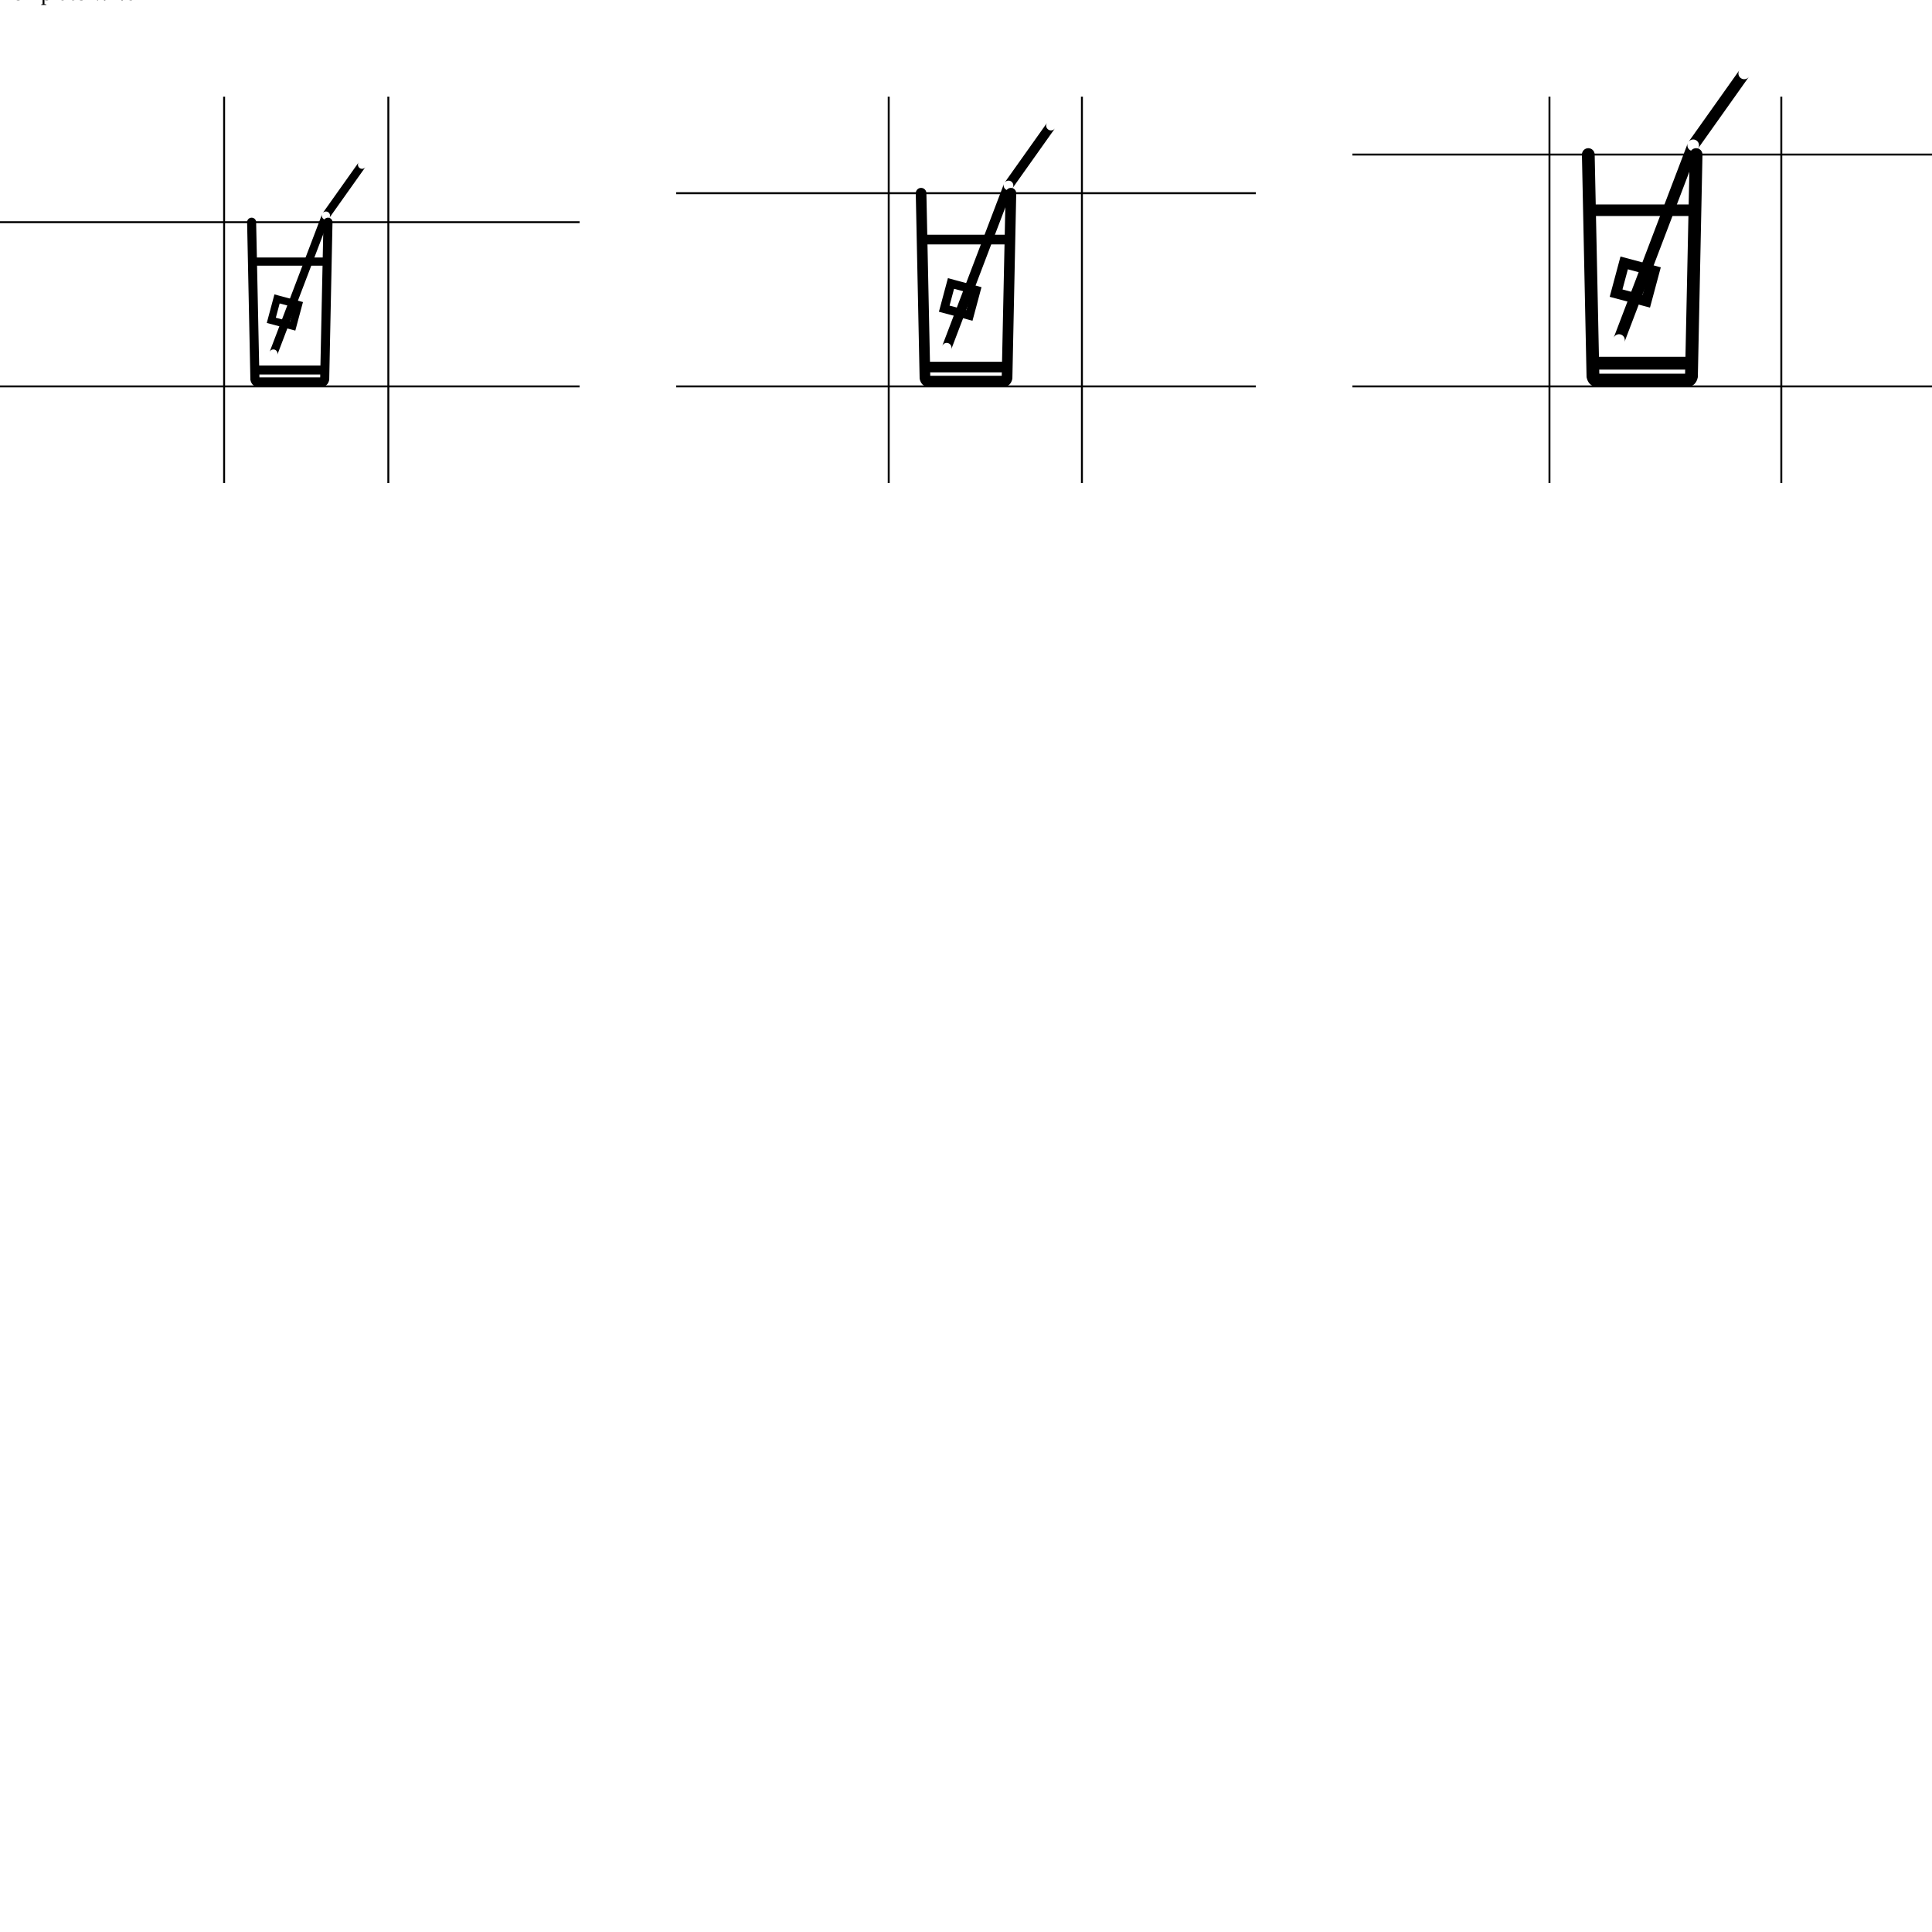
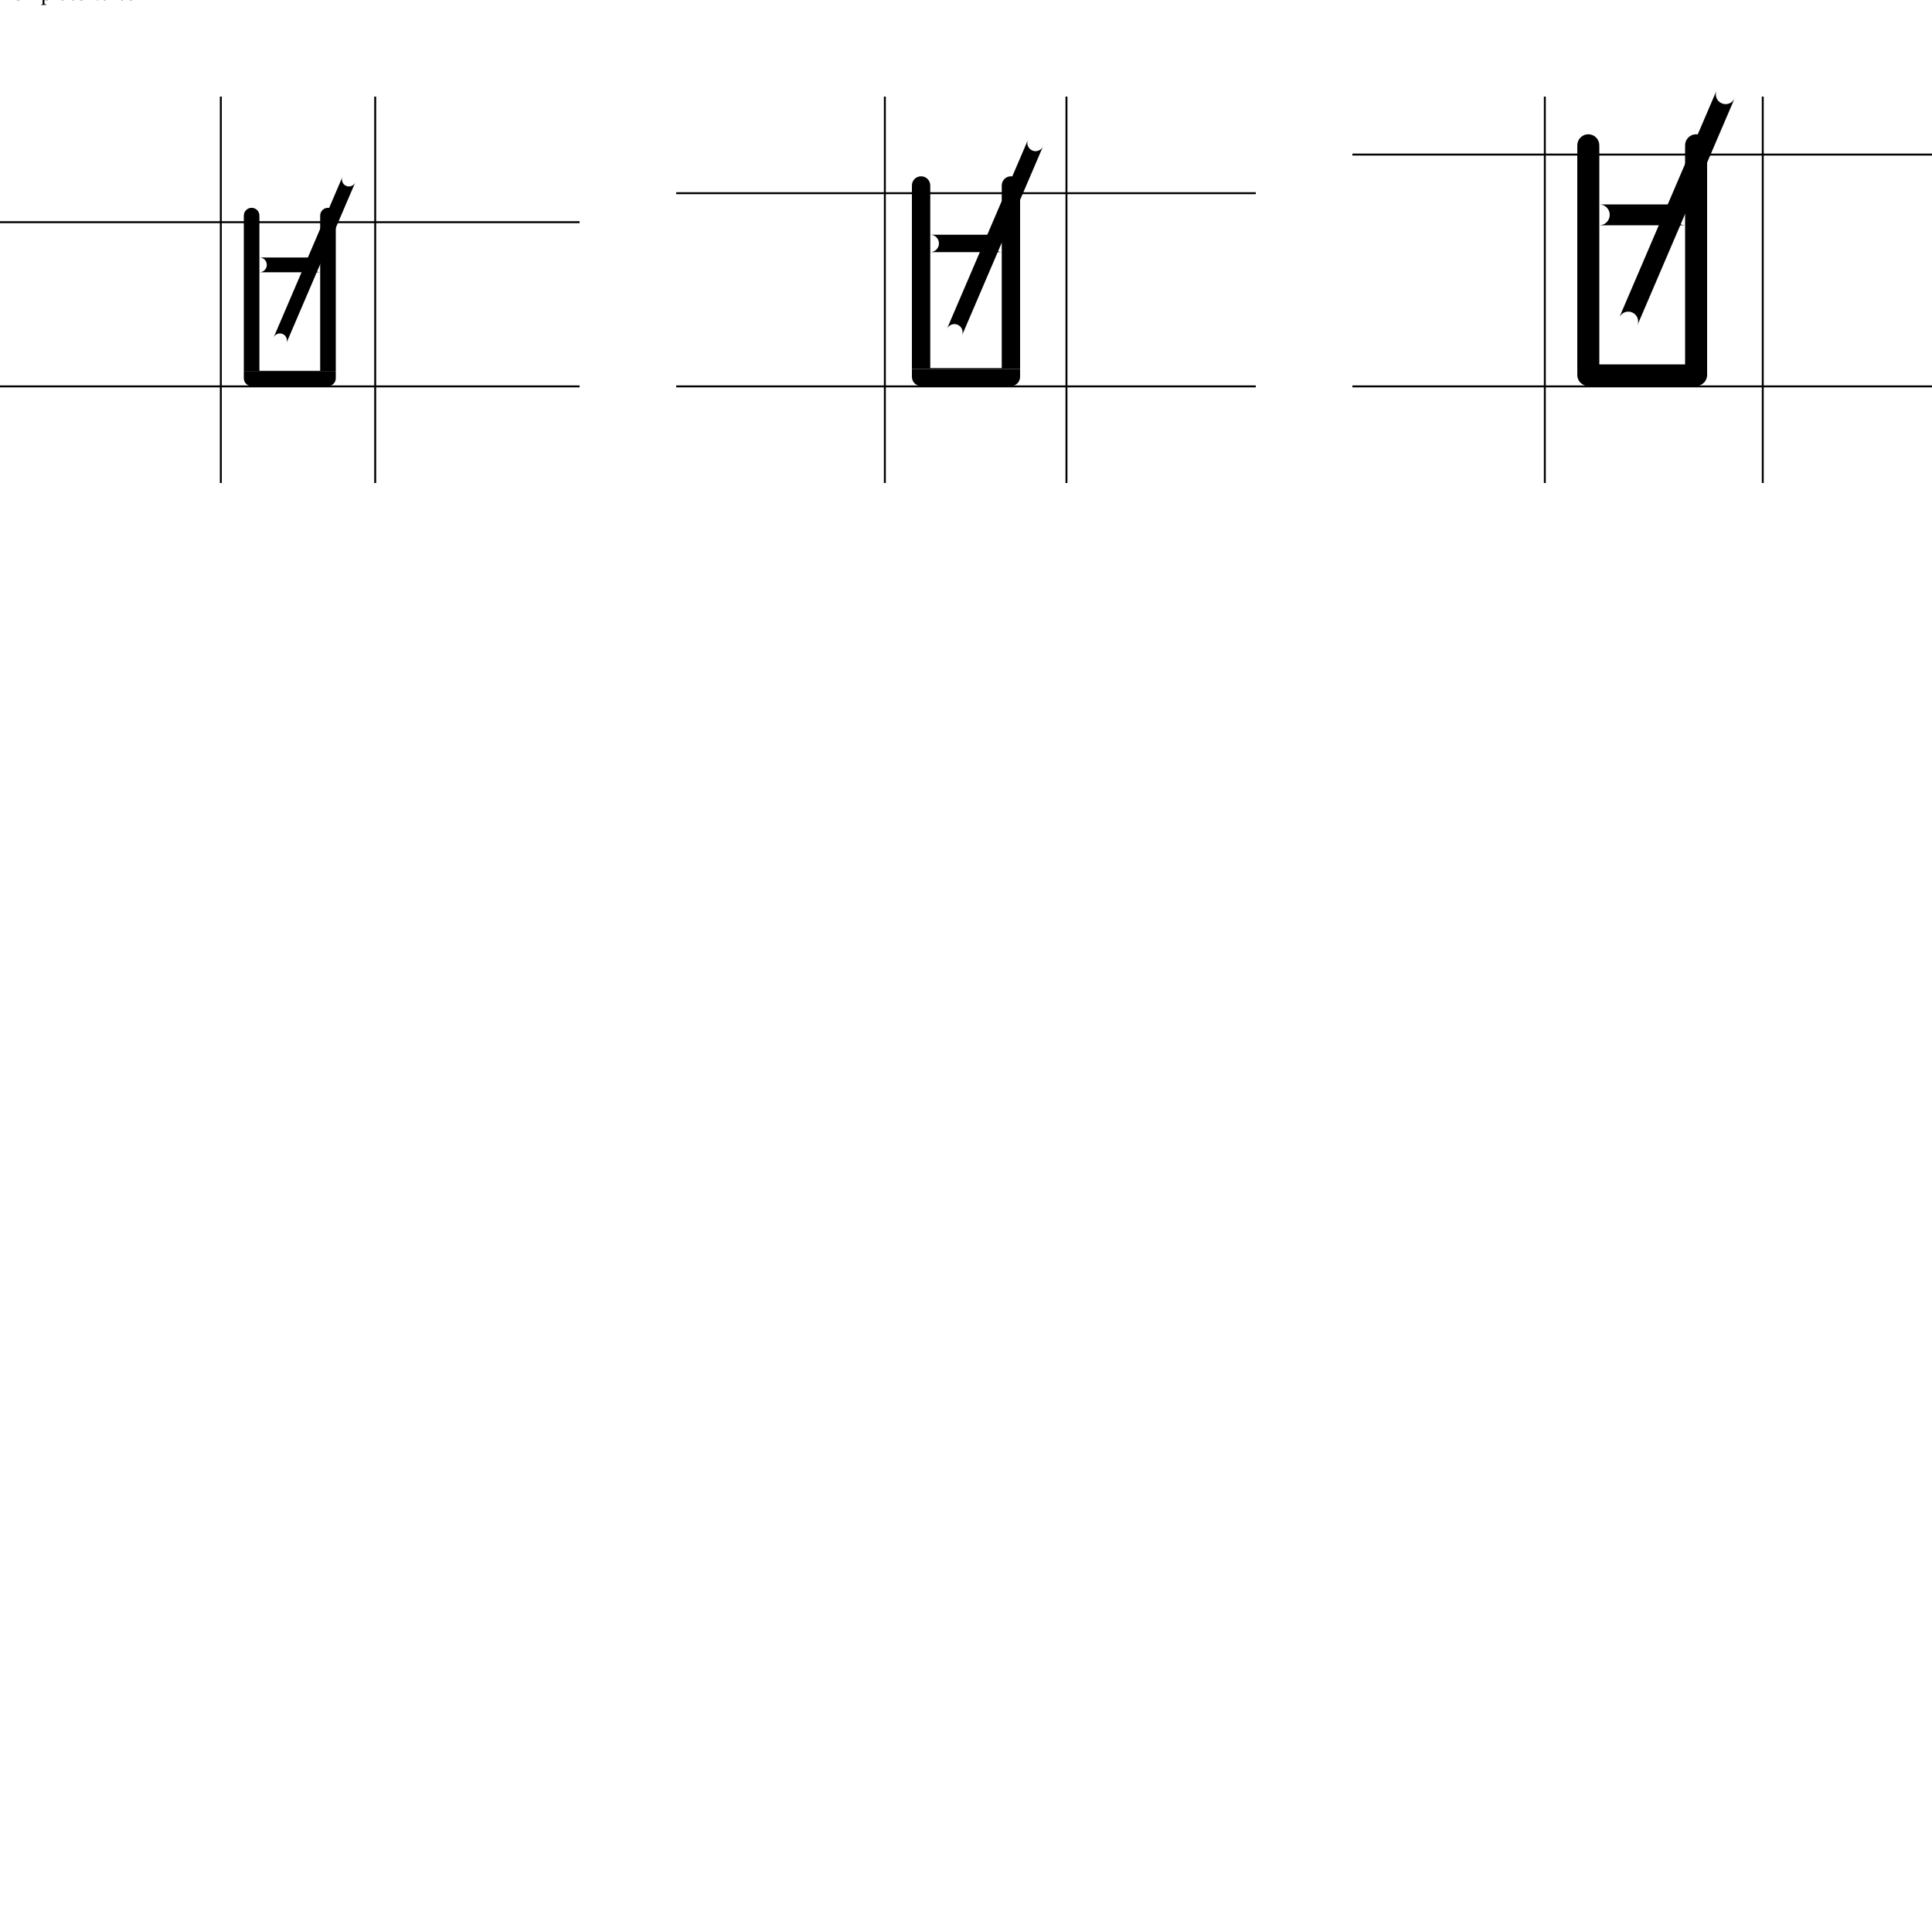
<svg xmlns="http://www.w3.org/2000/svg" version="1.1" width="1000" height="1000" viewBox="0 0 1000 1000">
  <g id="Notes">
    <text id="template-version">Template v.4.0</text>
  </g>
  <g id="Guides">
    <line id="Baseline-S" x1="0" y1="200.0" x2="300" y2="200.0" stroke="#000000" />
    <line id="Capline-S" x1="0" y1="115.0" x2="300" y2="115.0" stroke="#000000" />
-     <line id="left-margin-Regular-S" x1="116.0" y1="50" x2="116.0" y2="250" stroke="#000000" />
-     <line id="right-margin-Regular-S" x1="201.0" y1="50" x2="201.0" y2="250" stroke="#000000" />
+     <line id="left-margin-Regular-S" x1="114.3" y1="50" x2="114.3" y2="250" stroke="#000000" />
+     <line id="right-margin-Regular-S" x1="194.2" y1="50" x2="194.2" y2="250" stroke="#000000" />
    <line id="Baseline-M" x1="350" y1="200.0" x2="650" y2="200.0" stroke="#000000" />
    <line id="Capline-M" x1="350" y1="100.0" x2="650" y2="100.0" stroke="#000000" />
-     <line id="left-margin-Regular-M" x1="460.0" y1="50" x2="460.0" y2="250" stroke="#000000" />
-     <line id="right-margin-Regular-M" x1="560.0" y1="50" x2="560.0" y2="250" stroke="#000000" />
+     <line id="left-margin-Regular-M" x1="458.0" y1="50" x2="458.0" y2="250" stroke="#000000" />
+     <line id="right-margin-Regular-M" x1="552.0" y1="50" x2="552.0" y2="250" stroke="#000000" />
    <line id="Baseline-L" x1="700" y1="200.0" x2="1000" y2="200.0" stroke="#000000" />
    <line id="Capline-L" x1="700" y1="80.0" x2="1000" y2="80.0" stroke="#000000" />
-     <line id="left-margin-Regular-L" x1="802.0" y1="50" x2="802.0" y2="250" stroke="#000000" />
-     <line id="right-margin-Regular-L" x1="922.0" y1="50" x2="922.0" y2="250" stroke="#000000" />
+     <line id="left-margin-Regular-L" x1="799.6" y1="50" x2="799.6" y2="250" stroke="#000000" />
+     <line id="right-margin-Regular-L" x1="912.4" y1="50" x2="912.4" y2="250" stroke="#000000" />
  </g>
  <g id="Symbols">
    <g id="Regular-S" transform="translate(150.0, 200.0) scale(0.85) translate(-500.0, -200.0)">
-       <path fill="#000000" fill-rule="evenodd" d="M 474 100 L 476 196 C 476.5 198.5 478 200 480 200 L 520 200 C 522 200 523.5 198.5 524 196 L 526 100 A 2.75 2.75 0 0 0 520.5 100 L 518.5 194.5 L 481.5 194.5 L 479.5 100 A 2.75 2.75 0 0 0 474 100 Z" />
-       <path fill="#000000" d="M 478.00 192.75 L 522.00 192.75 A 2.75 2.75 0 0 1 522.00 187.25 L 478.00 187.25 A 2.75 2.75 0 0 1 478.00 192.75 Z" />
-       <path fill="#000000" d="M 476.00 126.50 L 524.00 126.50 A 2.50 2.50 0 0 1 524.00 121.50 L 476.00 121.50 A 2.50 2.50 0 0 1 476.00 126.50 Z" />
-       <path fill="#000000" fill-rule="evenodd" d="M 490.64 143.98 L 508.02 148.64 L 503.36 166.02 L 485.98 161.36 Z M 493.82 149.49 L 491.49 158.18 L 500.18 160.51 L 502.51 151.82 Z" />
-       <path fill="#000000" d="M 492.34 180.89 L 524.34 96.89 A 2.50 2.50 0 0 1 519.66 95.11 L 487.66 179.11 A 2.50 2.50 0 0 1 492.34 180.89 Z" />
-       <path fill="#000000" d="M 524.04 97.45 L 546.04 66.45 A 2.50 2.50 0 0 1 541.96 63.55 L 519.96 94.55 A 2.50 2.50 0 0 1 524.04 97.45 Z" />
+       <path fill="#000000" d="M 472 191 L 528 191 L 528 195 C 528 198 525.5 200 522.5 200 L 477.5 200 C 474.5 200 472 198 472 195 Z" />
+       <path fill="#000000" fill-rule="evenodd" d="M 472 96 A 4.75 4.75 0 0 1 481.5 96 L 481.5 190.5 L 518.5 190.5 L 518.5 96 A 4.75 4.75 0 0 1 528 96 L 528 191 L 472 191 Z" />
+       <path fill="#000000" d="M 497.91 173.67 L 539.91 75.67 A 4.25 4.25 0 0 1 532.09 72.33 L 490.09 170.33 A 4.25 4.25 0 0 1 497.91 173.67 Z" />
+       <path fill="#000000" d="M 481.50 130.50 L 518.50 130.50 A 4.50 4.50 0 0 1 518.50 121.50 L 481.50 121.50 A 4.50 4.50 0 0 1 481.50 130.50 Z" />
    </g>
    <g id="Regular-M">
-       <path fill="#000000" fill-rule="evenodd" d="M 474 100 L 476 196 C 476.5 198.5 478 200 480 200 L 520 200 C 522 200 523.5 198.5 524 196 L 526 100 A 2.75 2.75 0 0 0 520.5 100 L 518.5 194.5 L 481.5 194.5 L 479.5 100 A 2.75 2.75 0 0 0 474 100 Z" />
-       <path fill="#000000" d="M 478.00 192.75 L 522.00 192.75 A 2.75 2.75 0 0 1 522.00 187.25 L 478.00 187.25 A 2.75 2.75 0 0 1 478.00 192.75 Z" />
-       <path fill="#000000" d="M 476.00 126.50 L 524.00 126.50 A 2.50 2.50 0 0 1 524.00 121.50 L 476.00 121.50 A 2.50 2.50 0 0 1 476.00 126.50 Z" />
-       <path fill="#000000" fill-rule="evenodd" d="M 490.64 143.98 L 508.02 148.64 L 503.36 166.02 L 485.98 161.36 Z M 493.82 149.49 L 491.49 158.18 L 500.18 160.51 L 502.51 151.82 Z" />
-       <path fill="#000000" d="M 492.34 180.89 L 524.34 96.89 A 2.50 2.50 0 0 1 519.66 95.11 L 487.66 179.11 A 2.50 2.50 0 0 1 492.34 180.89 Z" />
-       <path fill="#000000" d="M 524.04 97.45 L 546.04 66.45 A 2.50 2.50 0 0 1 541.96 63.55 L 519.96 94.55 A 2.50 2.50 0 0 1 524.04 97.45 Z" />
+       <path fill="#000000" d="M 472 191 L 528 191 L 528 195 C 528 198 525.5 200 522.5 200 L 477.5 200 C 474.5 200 472 198 472 195 Z" />
+       <path fill="#000000" fill-rule="evenodd" d="M 472 96 A 4.75 4.75 0 0 1 481.5 96 L 481.5 190.5 L 518.5 190.5 L 518.5 96 A 4.75 4.75 0 0 1 528 96 L 528 191 L 472 191 Z" />
+       <path fill="#000000" d="M 497.91 173.67 L 539.91 75.67 A 4.25 4.25 0 0 1 532.09 72.33 L 490.09 170.33 A 4.25 4.25 0 0 1 497.91 173.67 Z" />
+       <path fill="#000000" d="M 481.50 130.50 L 518.50 130.50 A 4.50 4.50 0 0 1 518.50 121.50 L 481.50 121.50 A 4.50 4.50 0 0 1 481.50 130.50 Z" />
    </g>
    <g id="Regular-L" transform="translate(850.0, 200.0) scale(1.2) translate(-500.0, -200.0)">
-       <path fill="#000000" fill-rule="evenodd" d="M 474 100 L 476 196 C 476.5 198.5 478 200 480 200 L 520 200 C 522 200 523.5 198.5 524 196 L 526 100 A 2.75 2.75 0 0 0 520.5 100 L 518.5 194.5 L 481.5 194.5 L 479.5 100 A 2.75 2.75 0 0 0 474 100 Z" />
-       <path fill="#000000" d="M 478.00 192.75 L 522.00 192.75 A 2.75 2.75 0 0 1 522.00 187.25 L 478.00 187.25 A 2.75 2.75 0 0 1 478.00 192.75 Z" />
-       <path fill="#000000" d="M 476.00 126.50 L 524.00 126.50 A 2.50 2.50 0 0 1 524.00 121.50 L 476.00 121.50 A 2.50 2.50 0 0 1 476.00 126.50 Z" />
-       <path fill="#000000" fill-rule="evenodd" d="M 490.64 143.98 L 508.02 148.64 L 503.36 166.02 L 485.98 161.36 Z M 493.82 149.49 L 491.49 158.18 L 500.18 160.51 L 502.51 151.82 Z" />
-       <path fill="#000000" d="M 492.34 180.89 L 524.34 96.89 A 2.50 2.50 0 0 1 519.66 95.11 L 487.66 179.11 A 2.50 2.50 0 0 1 492.34 180.89 Z" />
-       <path fill="#000000" d="M 524.04 97.45 L 546.04 66.45 A 2.50 2.50 0 0 1 541.96 63.55 L 519.96 94.55 A 2.50 2.50 0 0 1 524.04 97.45 Z" />
+       <path fill="#000000" d="M 472 191 L 528 191 L 528 195 C 528 198 525.5 200 522.5 200 L 477.5 200 C 474.5 200 472 198 472 195 Z" />
+       <path fill="#000000" fill-rule="evenodd" d="M 472 96 A 4.75 4.75 0 0 1 481.5 96 L 481.5 190.5 L 518.5 190.5 L 518.5 96 A 4.75 4.75 0 0 1 528 96 L 528 191 L 472 191 Z" />
+       <path fill="#000000" d="M 497.91 173.67 L 539.91 75.67 A 4.25 4.25 0 0 1 532.09 72.33 L 490.09 170.33 A 4.25 4.25 0 0 1 497.91 173.67 Z" />
+       <path fill="#000000" d="M 481.50 130.50 L 518.50 130.50 A 4.50 4.50 0 0 1 518.50 121.50 L 481.50 121.50 A 4.50 4.50 0 0 1 481.50 130.50 Z" />
    </g>
  </g>
</svg>
